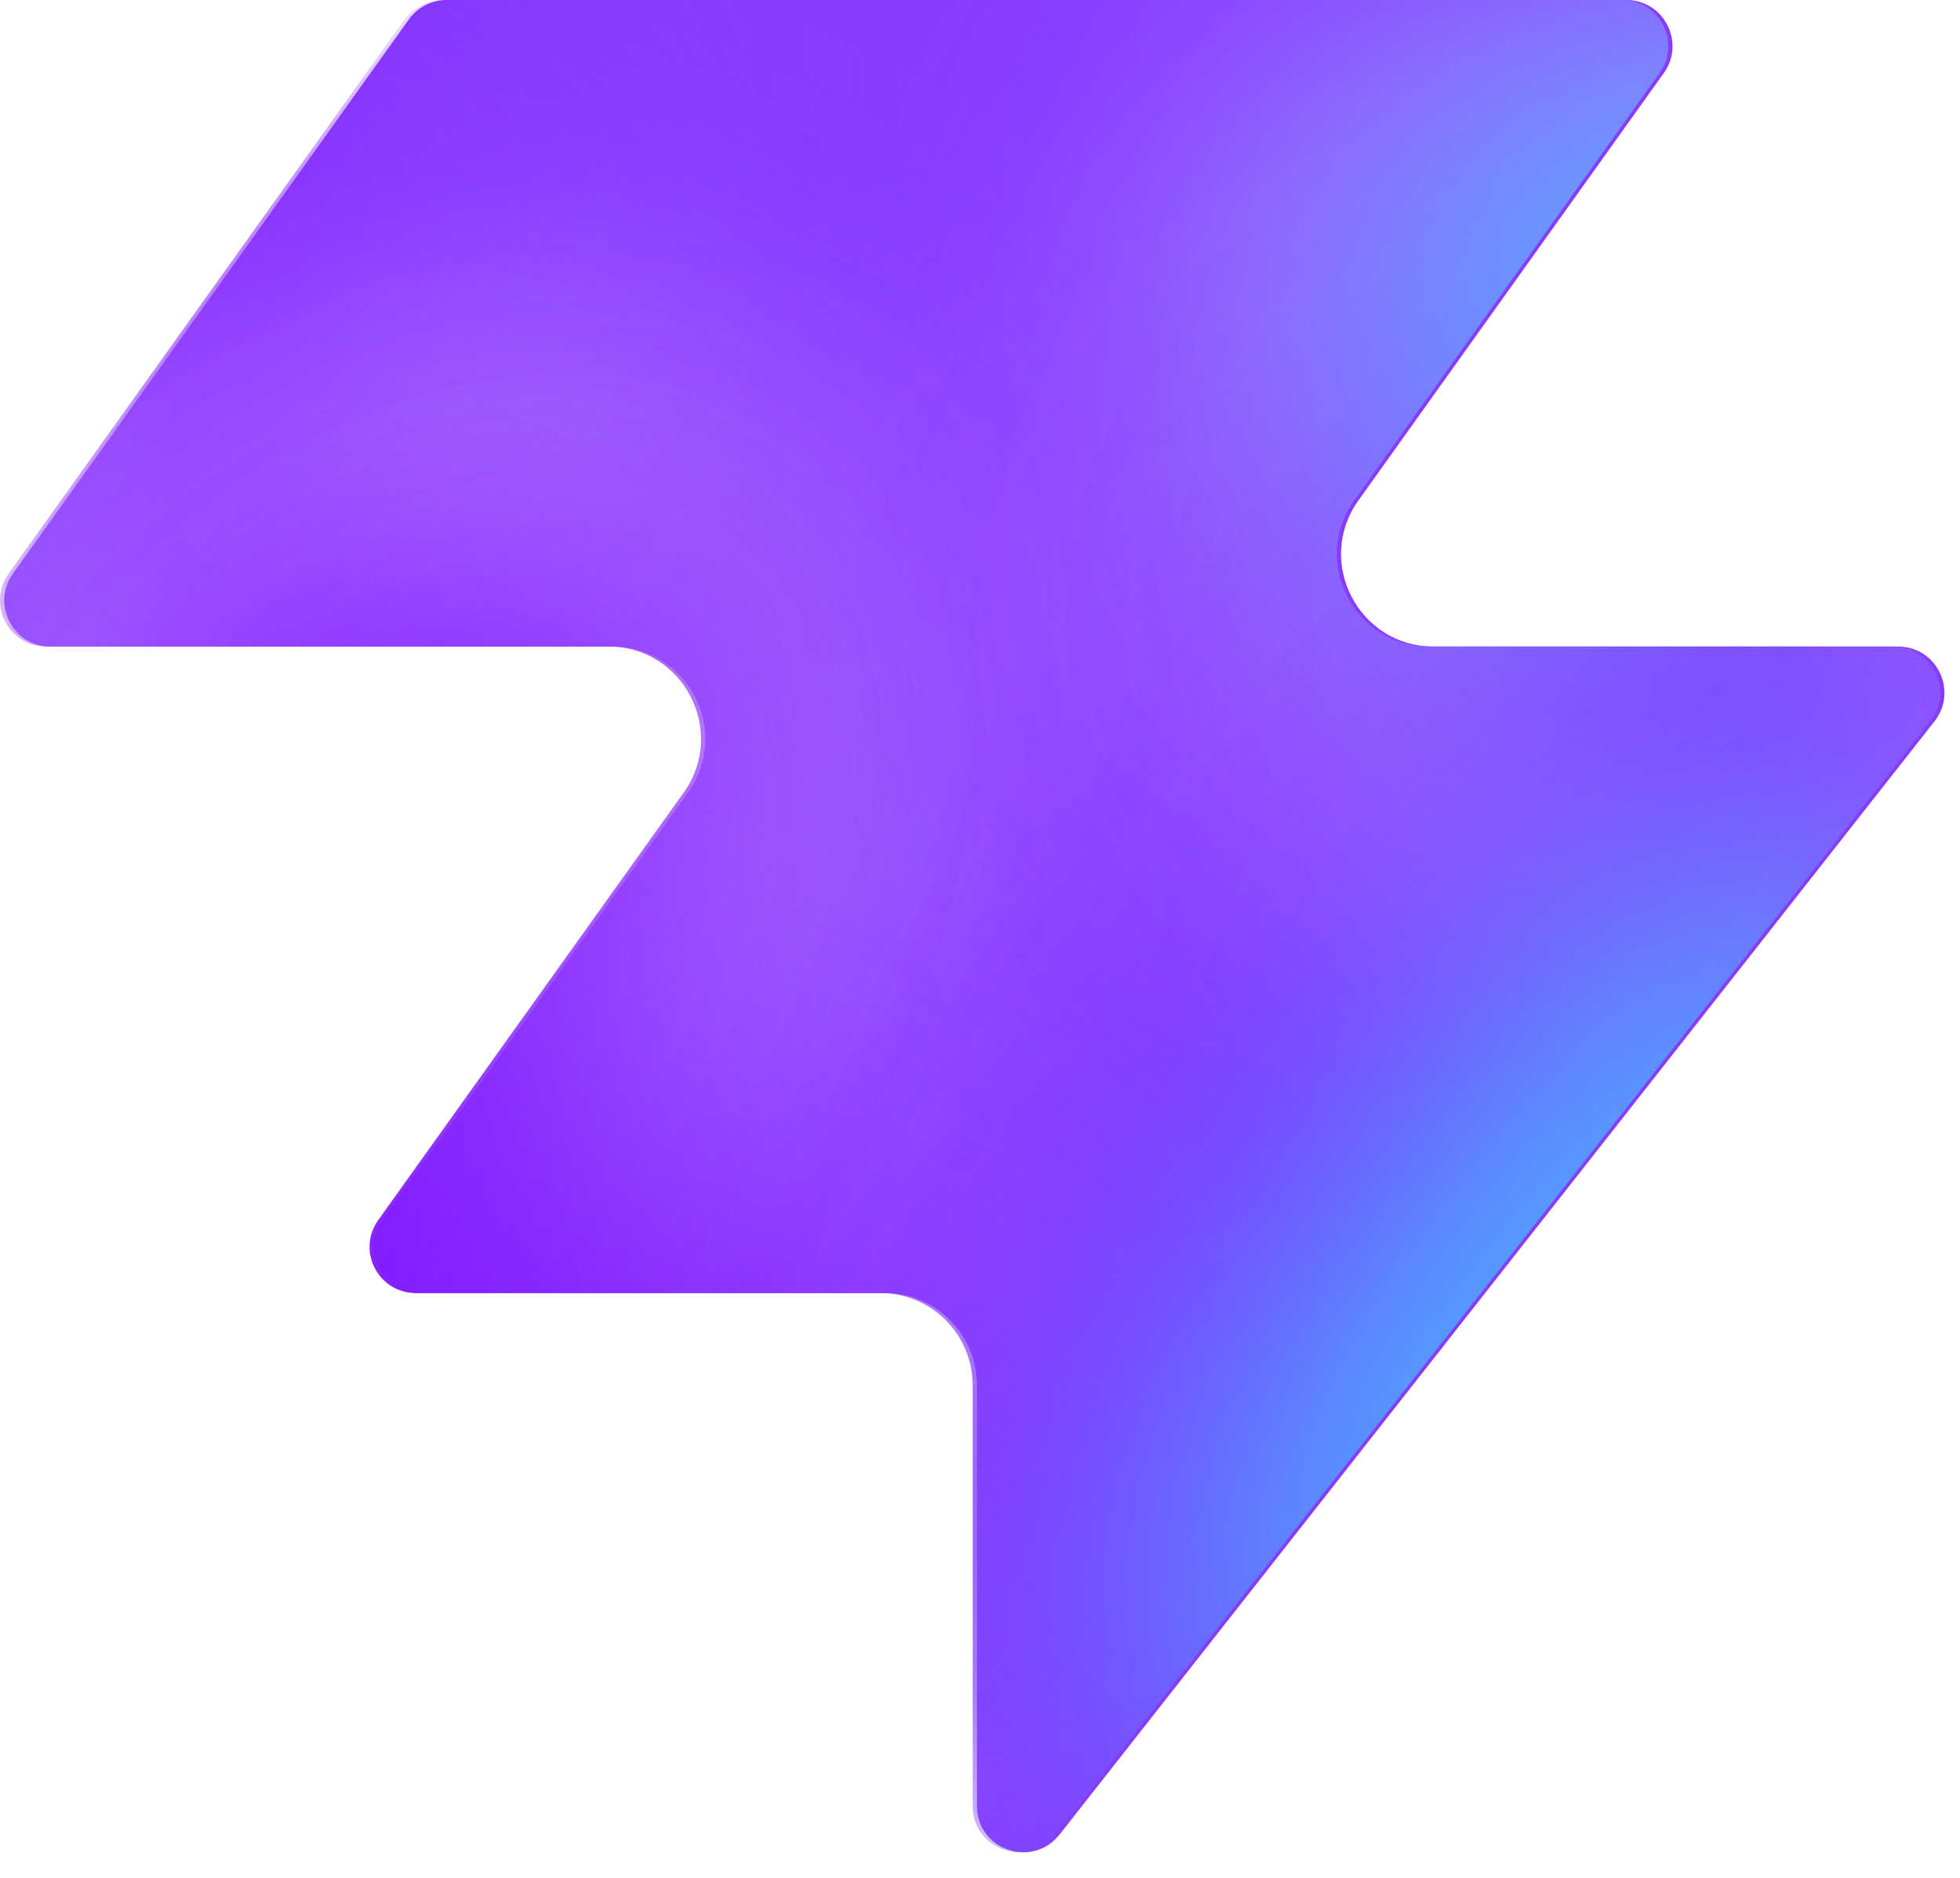
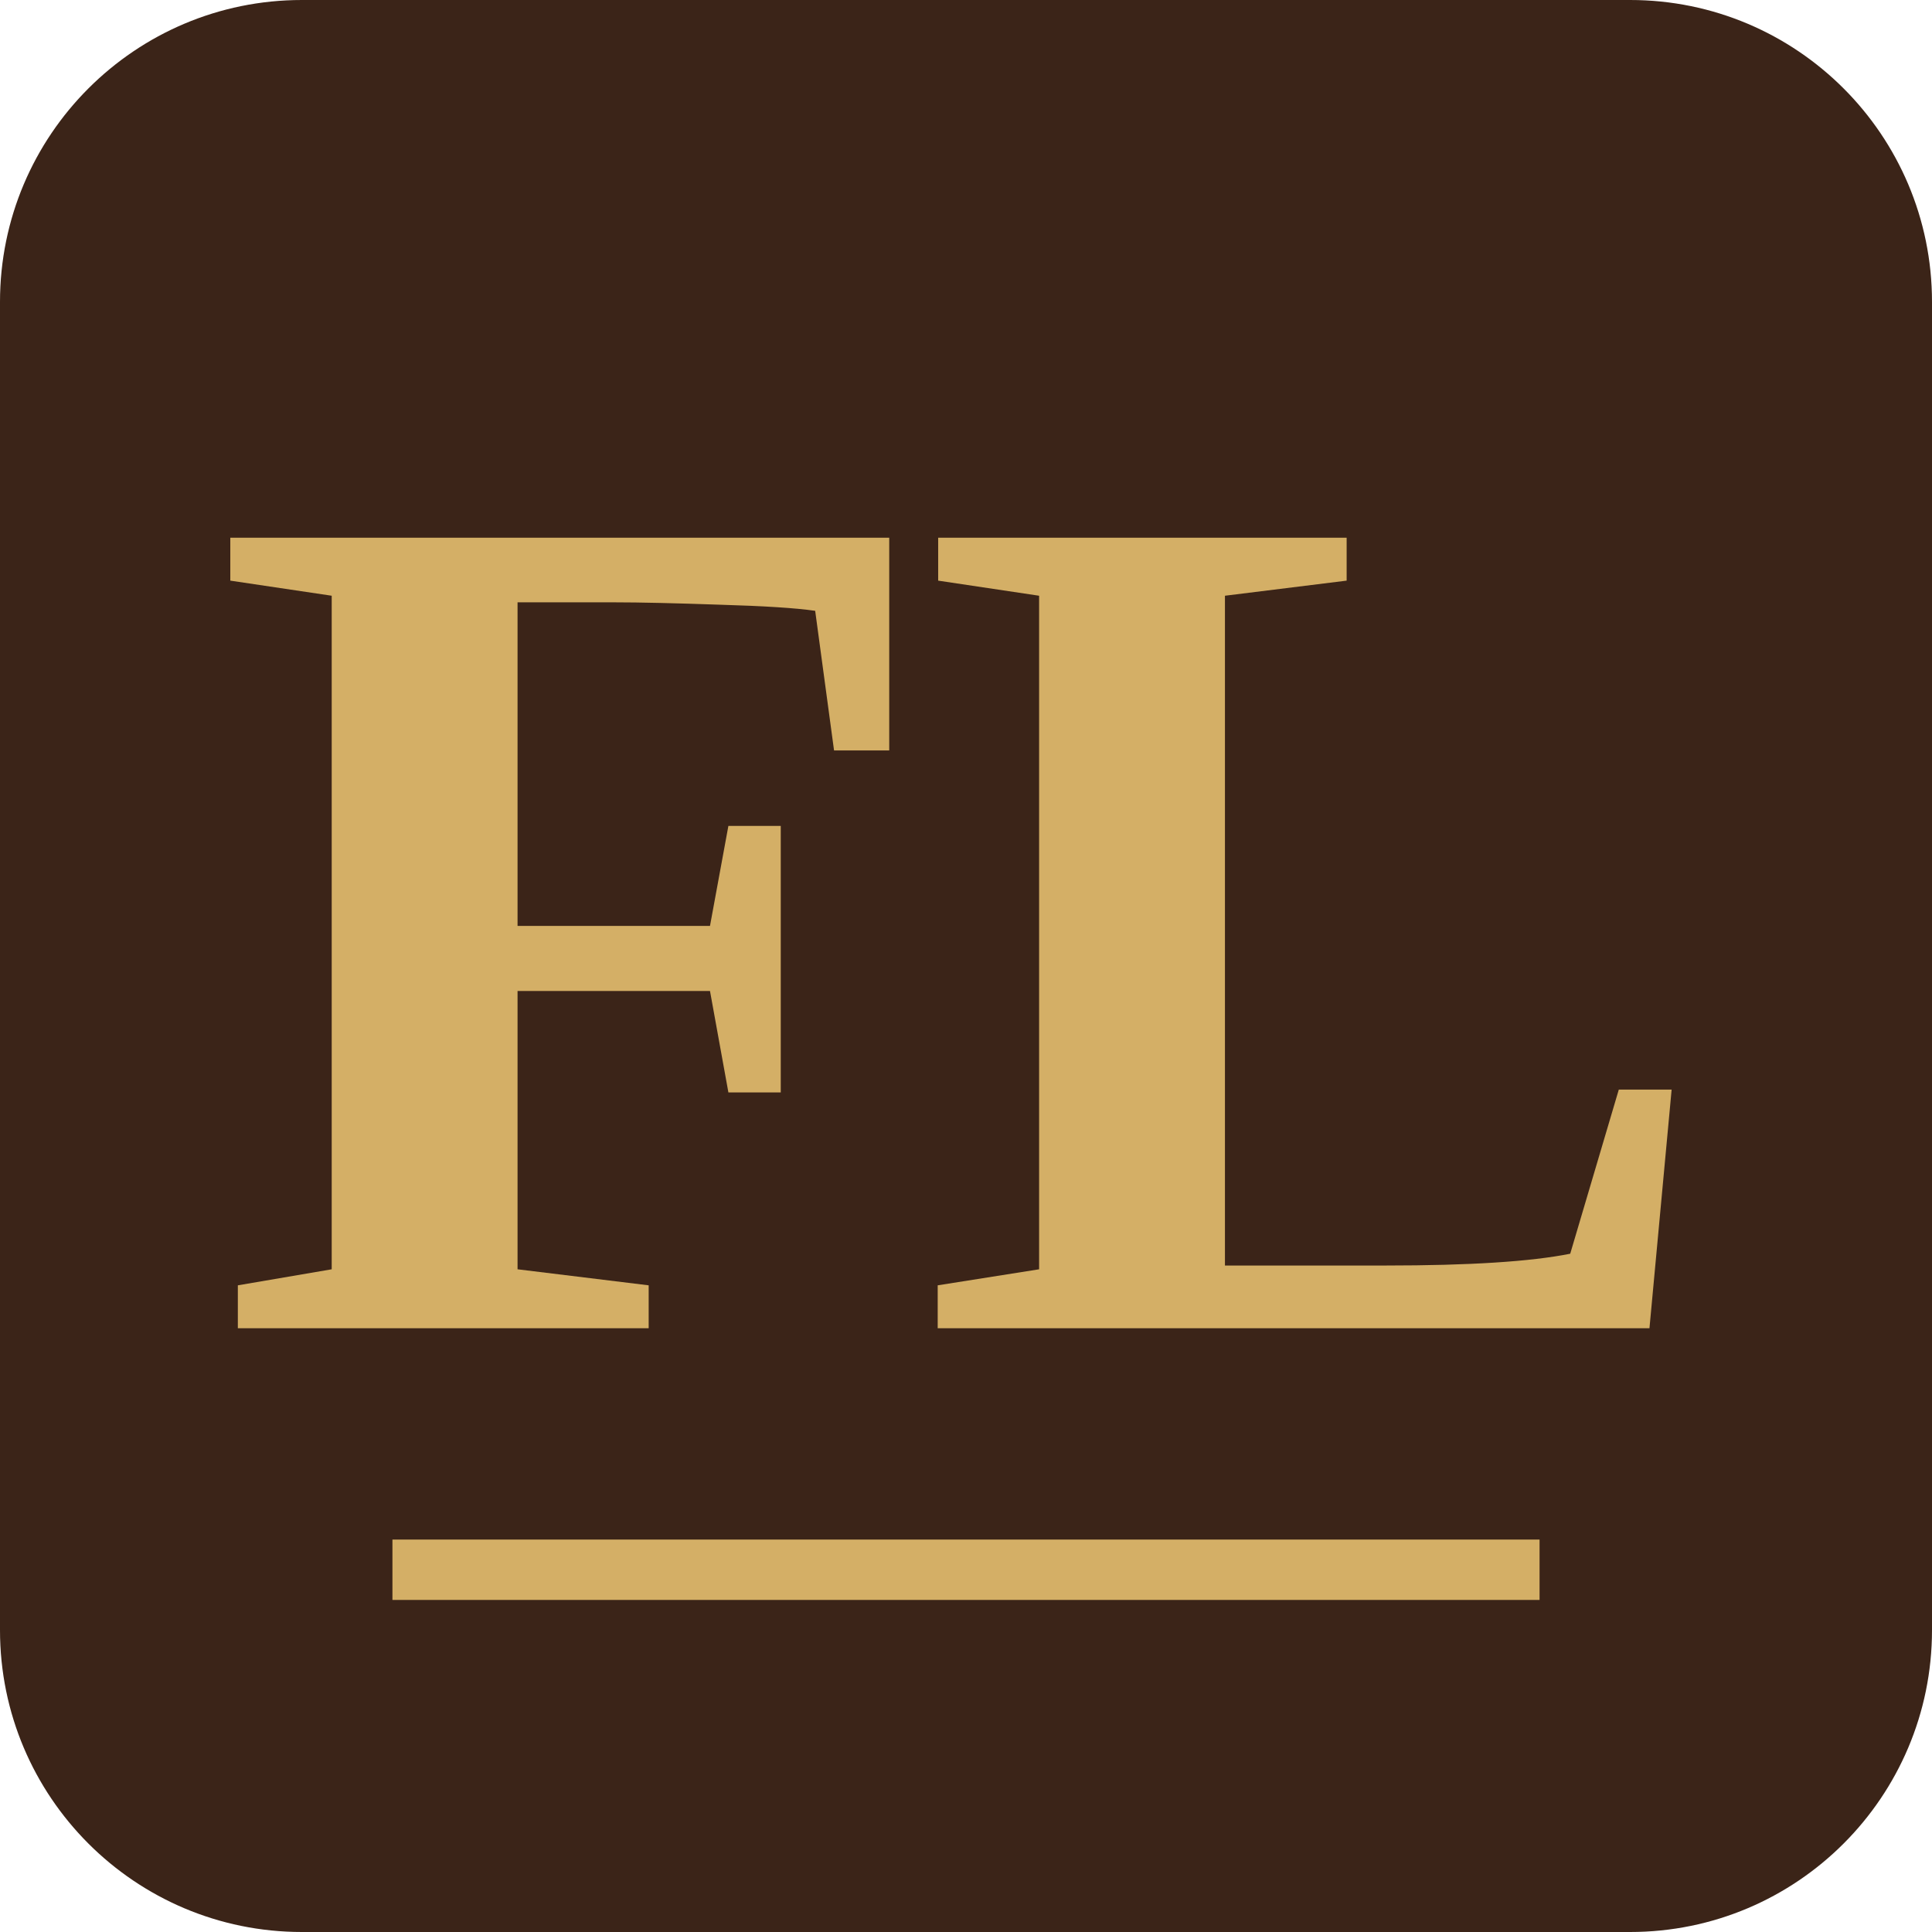
- <svg xmlns="http://www.w3.org/2000/svg" width="48" height="46" fill="none" viewBox="0 0 48 46">
-   <path fill="#863bff" d="M25.946 44.938c-.664.845-2.021.375-2.021-.698V33.937a2.26 2.26 0 0 0-2.262-2.262H10.287c-.92 0-1.456-1.04-.92-1.788l7.48-10.471c1.07-1.497 0-3.578-1.842-3.578H1.237c-.92 0-1.456-1.04-.92-1.788L10.013.474c.214-.297.556-.474.92-.474h28.894c.92 0 1.456 1.04.92 1.788l-7.48 10.471c-1.07 1.498 0 3.579 1.842 3.579h11.377c.943 0 1.473 1.088.89 1.83L25.947 44.94z" style="fill:#863bff;fill:color(display-p3 .525 .23 1);fill-opacity:1" />
-   <mask id="a" width="48" height="46" x="0" y="0" maskUnits="userSpaceOnUse" style="mask-type:alpha">
-     <path fill="#000" d="M25.842 44.938c-.664.844-2.021.375-2.021-.698V33.937a2.26 2.26 0 0 0-2.262-2.262H10.183c-.92 0-1.456-1.04-.92-1.788l7.48-10.471c1.07-1.498 0-3.579-1.842-3.579H1.133c-.92 0-1.456-1.04-.92-1.787L9.91.473c.214-.297.556-.474.92-.474h28.894c.92 0 1.456 1.04.92 1.788l-7.48 10.471c-1.07 1.498 0 3.578 1.842 3.578h11.377c.943 0 1.473 1.088.89 1.832L25.843 44.94z" style="fill:#000;fill-opacity:1" />
-   </mask>
-   <g mask="url(#a)">
-     <g filter="url(#b)">
-       <ellipse cx="5.508" cy="14.704" fill="#ede6ff" rx="5.508" ry="14.704" style="fill:#ede6ff;fill:color(display-p3 .927 .903 1);fill-opacity:1" transform="matrix(.00324 1 1 -.00324 -4.47 31.516)" />
-     </g>
-     <g filter="url(#c)">
-       <ellipse cx="10.399" cy="29.851" fill="#ede6ff" rx="10.399" ry="29.851" style="fill:#ede6ff;fill:color(display-p3 .927 .903 1);fill-opacity:1" transform="matrix(.00324 1 1 -.00324 -39.328 7.883)" />
-     </g>
-     <g filter="url(#d)">
-       <ellipse cx="5.508" cy="30.487" fill="#7e14ff" rx="5.508" ry="30.487" style="fill:#7e14ff;fill:color(display-p3 .492 .077 1);fill-opacity:1" transform="rotate(89.814 -25.913 -14.639)scale(1 -1)" />
-     </g>
-     <g filter="url(#e)">
-       <ellipse cx="5.508" cy="30.599" fill="#7e14ff" rx="5.508" ry="30.599" style="fill:#7e14ff;fill:color(display-p3 .492 .077 1);fill-opacity:1" transform="rotate(89.814 -32.644 -3.334)scale(1 -1)" />
-     </g>
-     <g filter="url(#f)">
-       <ellipse cx="5.508" cy="30.599" fill="#7e14ff" rx="5.508" ry="30.599" style="fill:#7e14ff;fill:color(display-p3 .492 .077 1);fill-opacity:1" transform="matrix(.00324 1 1 -.00324 -34.34 30.47)" />
-     </g>
-     <g filter="url(#g)">
-       <ellipse cx="14.072" cy="22.078" fill="#ede6ff" rx="14.072" ry="22.078" style="fill:#ede6ff;fill:color(display-p3 .927 .903 1);fill-opacity:1" transform="rotate(93.35 24.506 48.493)scale(-1 1)" />
-     </g>
-     <g filter="url(#h)">
-       <ellipse cx="3.47" cy="21.501" fill="#7e14ff" rx="3.47" ry="21.501" style="fill:#7e14ff;fill:color(display-p3 .492 .077 1);fill-opacity:1" transform="rotate(89.009 28.708 47.59)scale(-1 1)" />
-     </g>
-     <g filter="url(#i)">
-       <ellipse cx="3.47" cy="21.501" fill="#7e14ff" rx="3.47" ry="21.501" style="fill:#7e14ff;fill:color(display-p3 .492 .077 1);fill-opacity:1" transform="rotate(89.009 28.708 47.59)scale(-1 1)" />
-     </g>
-     <g filter="url(#j)">
-       <ellipse cx=".387" cy="8.972" fill="#7e14ff" rx="4.407" ry="29.108" style="fill:#7e14ff;fill:color(display-p3 .492 .077 1);fill-opacity:1" transform="rotate(39.51 .387 8.972)" />
-     </g>
-     <g filter="url(#k)">
-       <ellipse cx="47.523" cy="-6.092" fill="#7e14ff" rx="4.407" ry="29.108" style="fill:#7e14ff;fill:color(display-p3 .492 .077 1);fill-opacity:1" transform="rotate(37.892 47.523 -6.092)" />
-     </g>
-     <g filter="url(#l)">
-       <ellipse cx="41.412" cy="6.333" fill="#47bfff" rx="5.971" ry="9.665" style="fill:#47bfff;fill:color(display-p3 .28 .748 1);fill-opacity:1" transform="rotate(37.892 41.412 6.333)" />
-     </g>
-     <g filter="url(#m)">
-       <ellipse cx="-1.879" cy="38.332" fill="#7e14ff" rx="4.407" ry="29.108" style="fill:#7e14ff;fill:color(display-p3 .492 .077 1);fill-opacity:1" transform="rotate(37.892 -1.88 38.332)" />
-     </g>
-     <g filter="url(#n)">
-       <ellipse cx="-1.879" cy="38.332" fill="#7e14ff" rx="4.407" ry="29.108" style="fill:#7e14ff;fill:color(display-p3 .492 .077 1);fill-opacity:1" transform="rotate(37.892 -1.88 38.332)" />
-     </g>
-     <g filter="url(#o)">
-       <ellipse cx="35.651" cy="29.907" fill="#7e14ff" rx="4.407" ry="29.108" style="fill:#7e14ff;fill:color(display-p3 .492 .077 1);fill-opacity:1" transform="rotate(37.892 35.651 29.907)" />
-     </g>
-     <g filter="url(#p)">
-       <ellipse cx="38.418" cy="32.4" fill="#47bfff" rx="5.971" ry="15.297" style="fill:#47bfff;fill:color(display-p3 .28 .748 1);fill-opacity:1" transform="rotate(37.892 38.418 32.4)" />
-     </g>
-   </g>
-   <defs>
-     <filter id="b" width="60.045" height="41.654" x="-19.77" y="16.149" color-interpolation-filters="sRGB" filterUnits="userSpaceOnUse">
-       <feFlood flood-opacity="0" result="BackgroundImageFix" />
-       <feBlend in="SourceGraphic" in2="BackgroundImageFix" result="shape" />
-       <feGaussianBlur result="effect1_foregroundBlur_2002_17158" stdDeviation="7.659" />
-     </filter>
-     <filter id="c" width="90.34" height="51.437" x="-54.613" y="-7.533" color-interpolation-filters="sRGB" filterUnits="userSpaceOnUse">
-       <feFlood flood-opacity="0" result="BackgroundImageFix" />
-       <feBlend in="SourceGraphic" in2="BackgroundImageFix" result="shape" />
-       <feGaussianBlur result="effect1_foregroundBlur_2002_17158" stdDeviation="7.659" />
-     </filter>
-     <filter id="d" width="79.355" height="29.4" x="-49.64" y="2.03" color-interpolation-filters="sRGB" filterUnits="userSpaceOnUse">
-       <feFlood flood-opacity="0" result="BackgroundImageFix" />
-       <feBlend in="SourceGraphic" in2="BackgroundImageFix" result="shape" />
-       <feGaussianBlur result="effect1_foregroundBlur_2002_17158" stdDeviation="4.596" />
-     </filter>
-     <filter id="e" width="79.579" height="29.4" x="-45.045" y="20.029" color-interpolation-filters="sRGB" filterUnits="userSpaceOnUse">
-       <feFlood flood-opacity="0" result="BackgroundImageFix" />
-       <feBlend in="SourceGraphic" in2="BackgroundImageFix" result="shape" />
-       <feGaussianBlur result="effect1_foregroundBlur_2002_17158" stdDeviation="4.596" />
-     </filter>
-     <filter id="f" width="79.579" height="29.4" x="-43.513" y="21.178" color-interpolation-filters="sRGB" filterUnits="userSpaceOnUse">
-       <feFlood flood-opacity="0" result="BackgroundImageFix" />
-       <feBlend in="SourceGraphic" in2="BackgroundImageFix" result="shape" />
-       <feGaussianBlur result="effect1_foregroundBlur_2002_17158" stdDeviation="4.596" />
-     </filter>
-     <filter id="g" width="74.749" height="58.852" x="15.756" y="-17.901" color-interpolation-filters="sRGB" filterUnits="userSpaceOnUse">
-       <feFlood flood-opacity="0" result="BackgroundImageFix" />
-       <feBlend in="SourceGraphic" in2="BackgroundImageFix" result="shape" />
-       <feGaussianBlur result="effect1_foregroundBlur_2002_17158" stdDeviation="7.659" />
-     </filter>
-     <filter id="h" width="61.377" height="25.362" x="23.548" y="2.284" color-interpolation-filters="sRGB" filterUnits="userSpaceOnUse">
-       <feFlood flood-opacity="0" result="BackgroundImageFix" />
-       <feBlend in="SourceGraphic" in2="BackgroundImageFix" result="shape" />
-       <feGaussianBlur result="effect1_foregroundBlur_2002_17158" stdDeviation="4.596" />
-     </filter>
-     <filter id="i" width="61.377" height="25.362" x="23.548" y="2.284" color-interpolation-filters="sRGB" filterUnits="userSpaceOnUse">
-       <feFlood flood-opacity="0" result="BackgroundImageFix" />
-       <feBlend in="SourceGraphic" in2="BackgroundImageFix" result="shape" />
-       <feGaussianBlur result="effect1_foregroundBlur_2002_17158" stdDeviation="4.596" />
-     </filter>
-     <filter id="j" width="56.045" height="63.649" x="-27.636" y="-22.853" color-interpolation-filters="sRGB" filterUnits="userSpaceOnUse">
-       <feFlood flood-opacity="0" result="BackgroundImageFix" />
-       <feBlend in="SourceGraphic" in2="BackgroundImageFix" result="shape" />
-       <feGaussianBlur result="effect1_foregroundBlur_2002_17158" stdDeviation="4.596" />
-     </filter>
-     <filter id="k" width="54.814" height="64.646" x="20.116" y="-38.415" color-interpolation-filters="sRGB" filterUnits="userSpaceOnUse">
-       <feFlood flood-opacity="0" result="BackgroundImageFix" />
-       <feBlend in="SourceGraphic" in2="BackgroundImageFix" result="shape" />
-       <feGaussianBlur result="effect1_foregroundBlur_2002_17158" stdDeviation="4.596" />
-     </filter>
-     <filter id="l" width="33.541" height="35.313" x="24.641" y="-11.323" color-interpolation-filters="sRGB" filterUnits="userSpaceOnUse">
-       <feFlood flood-opacity="0" result="BackgroundImageFix" />
-       <feBlend in="SourceGraphic" in2="BackgroundImageFix" result="shape" />
-       <feGaussianBlur result="effect1_foregroundBlur_2002_17158" stdDeviation="4.596" />
-     </filter>
-     <filter id="m" width="54.814" height="64.646" x="-29.286" y="6.009" color-interpolation-filters="sRGB" filterUnits="userSpaceOnUse">
-       <feFlood flood-opacity="0" result="BackgroundImageFix" />
-       <feBlend in="SourceGraphic" in2="BackgroundImageFix" result="shape" />
-       <feGaussianBlur result="effect1_foregroundBlur_2002_17158" stdDeviation="4.596" />
-     </filter>
-     <filter id="n" width="54.814" height="64.646" x="-29.286" y="6.009" color-interpolation-filters="sRGB" filterUnits="userSpaceOnUse">
-       <feFlood flood-opacity="0" result="BackgroundImageFix" />
-       <feBlend in="SourceGraphic" in2="BackgroundImageFix" result="shape" />
-       <feGaussianBlur result="effect1_foregroundBlur_2002_17158" stdDeviation="4.596" />
-     </filter>
-     <filter id="o" width="54.814" height="64.646" x="8.244" y="-2.416" color-interpolation-filters="sRGB" filterUnits="userSpaceOnUse">
-       <feFlood flood-opacity="0" result="BackgroundImageFix" />
-       <feBlend in="SourceGraphic" in2="BackgroundImageFix" result="shape" />
-       <feGaussianBlur result="effect1_foregroundBlur_2002_17158" stdDeviation="4.596" />
-     </filter>
-     <filter id="p" width="39.409" height="43.623" x="18.713" y="10.588" color-interpolation-filters="sRGB" filterUnits="userSpaceOnUse">
-       <feFlood flood-opacity="0" result="BackgroundImageFix" />
-       <feBlend in="SourceGraphic" in2="BackgroundImageFix" result="shape" />
-       <feGaussianBlur result="effect1_foregroundBlur_2002_17158" stdDeviation="4.596" />
-     </filter>
-   </defs>
+ <svg xmlns="http://www.w3.org/2000/svg" viewBox="0 0 64 64">
+   <rect width="64" height="64" rx="10" fill="#3b2418" />
+   <text x="32" y="44" text-anchor="middle" font-family="Georgia, 'Times New Roman', serif" font-size="40" font-weight="bold" fill="#D4AF66" letter-spacing="-1">FL</text>
+   <path d="M13 52 H51" stroke="#D4AF66" stroke-width="2" />
</svg>
